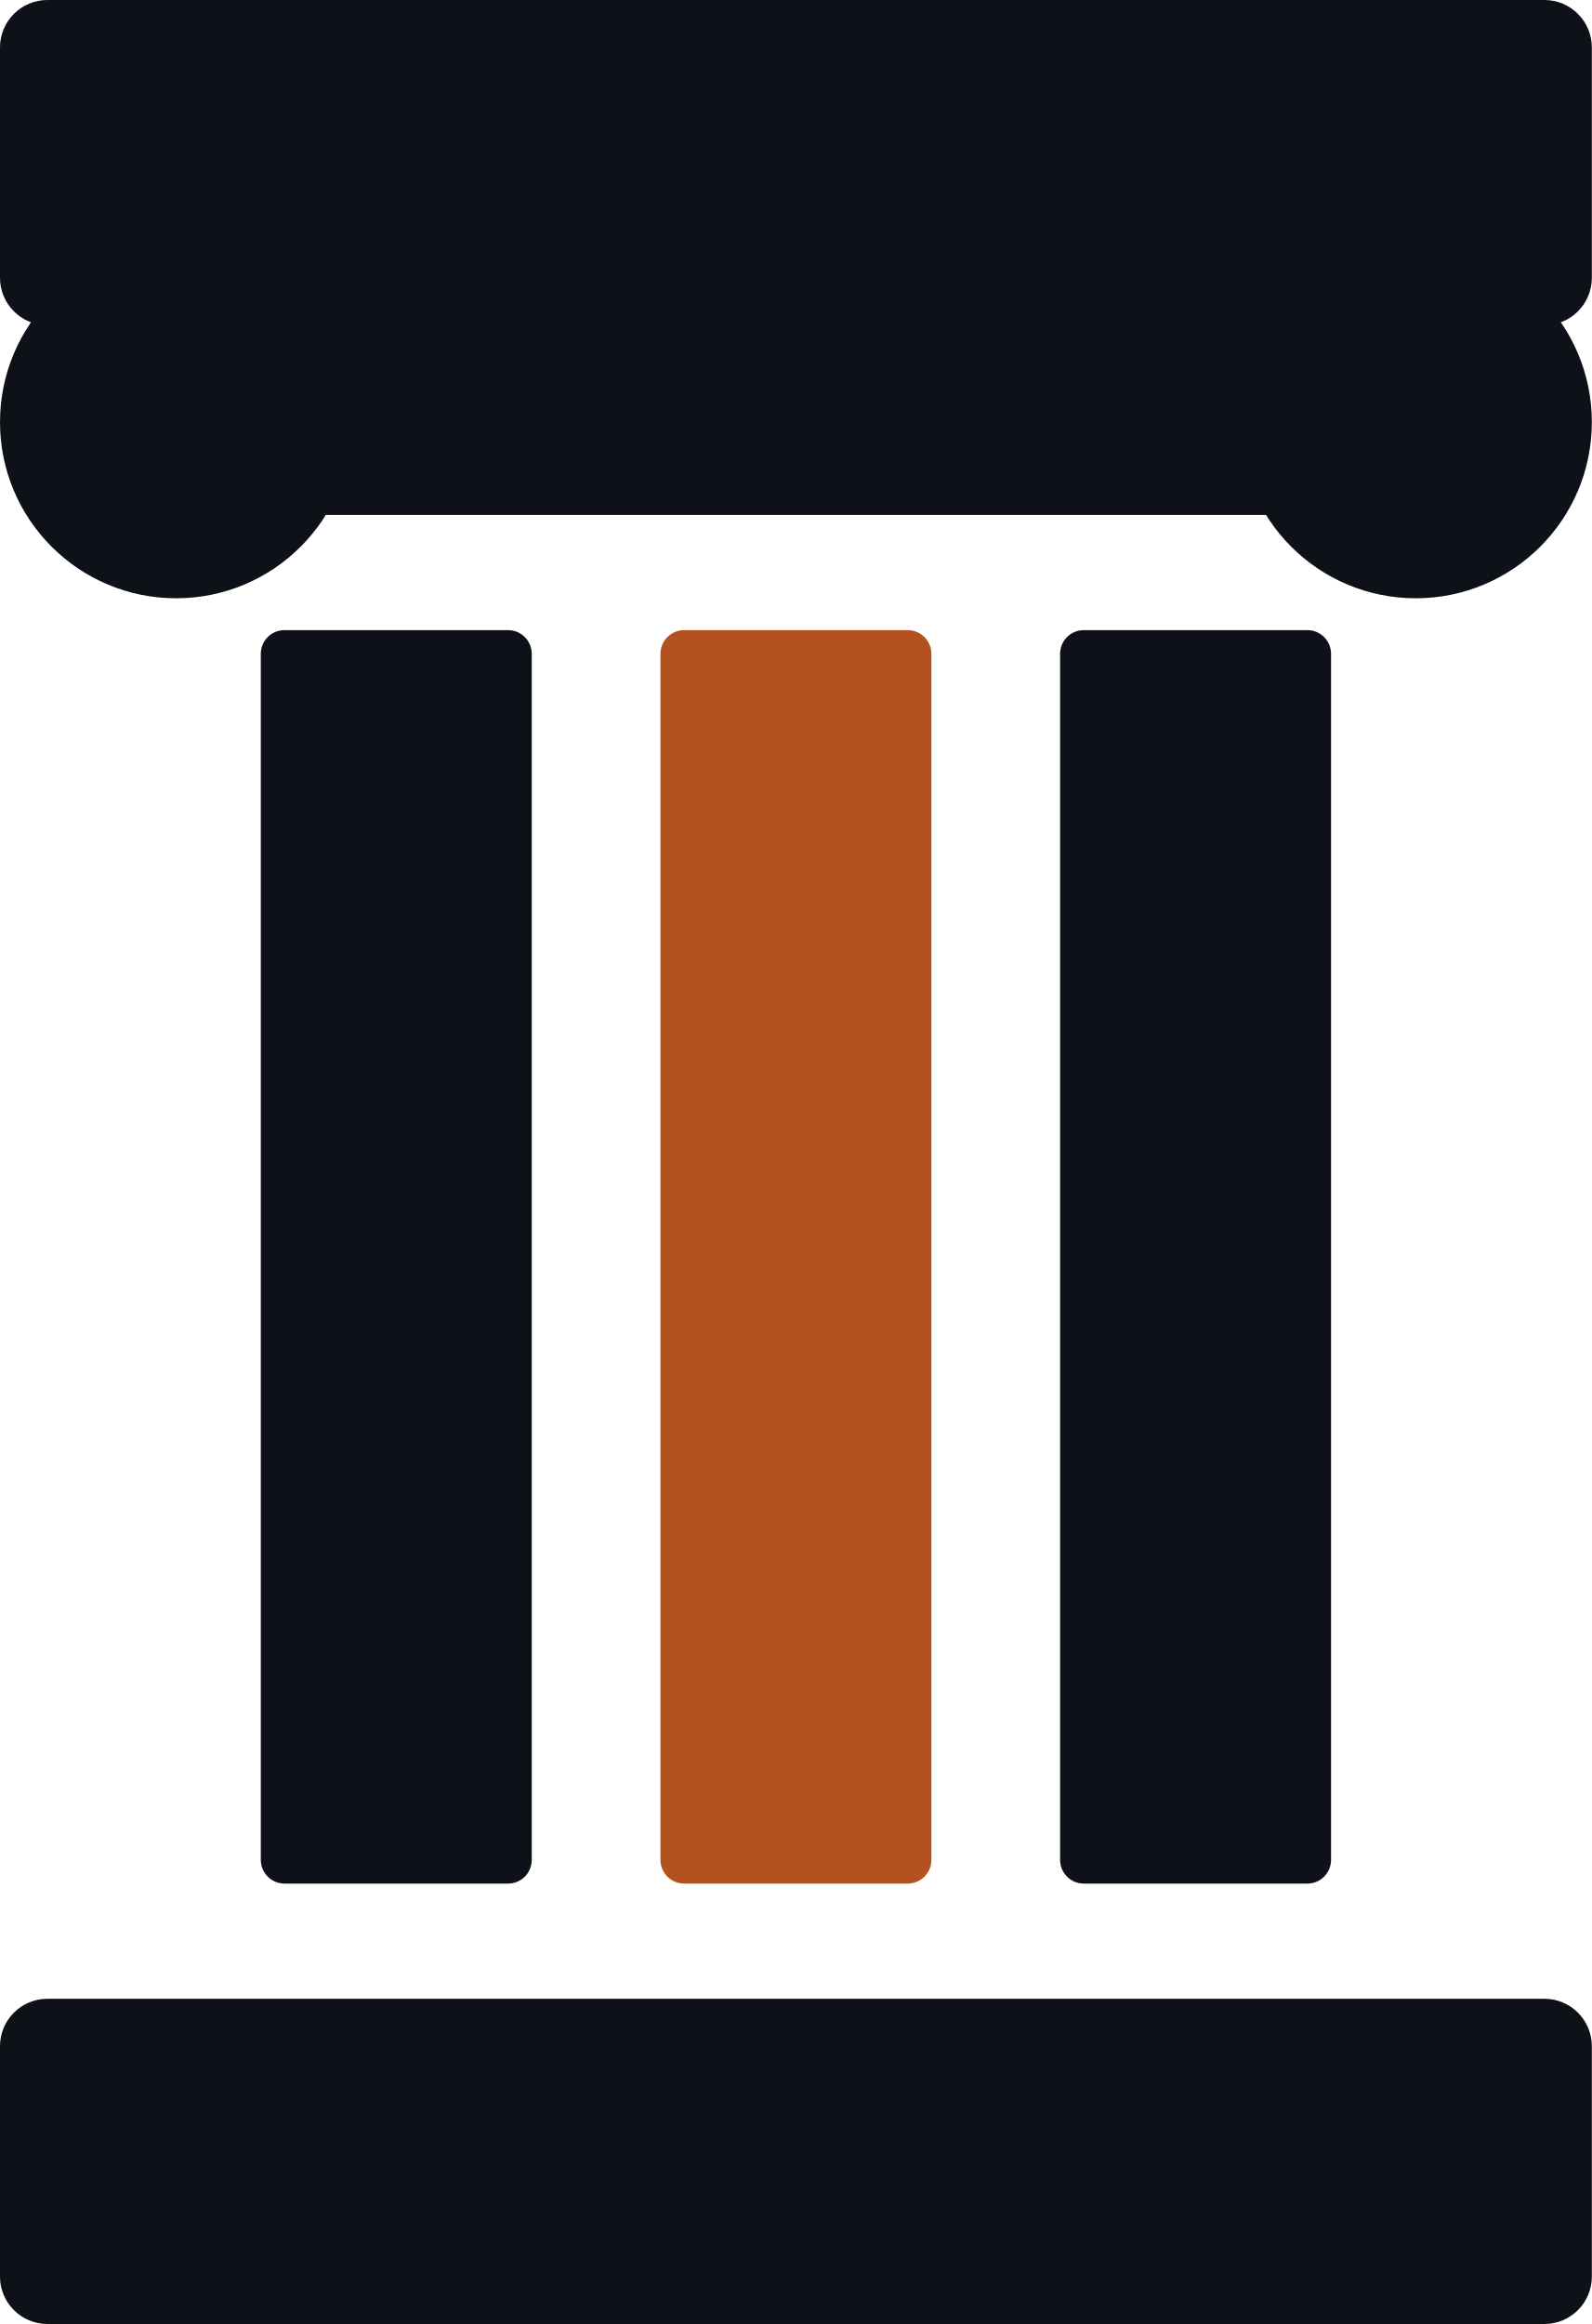
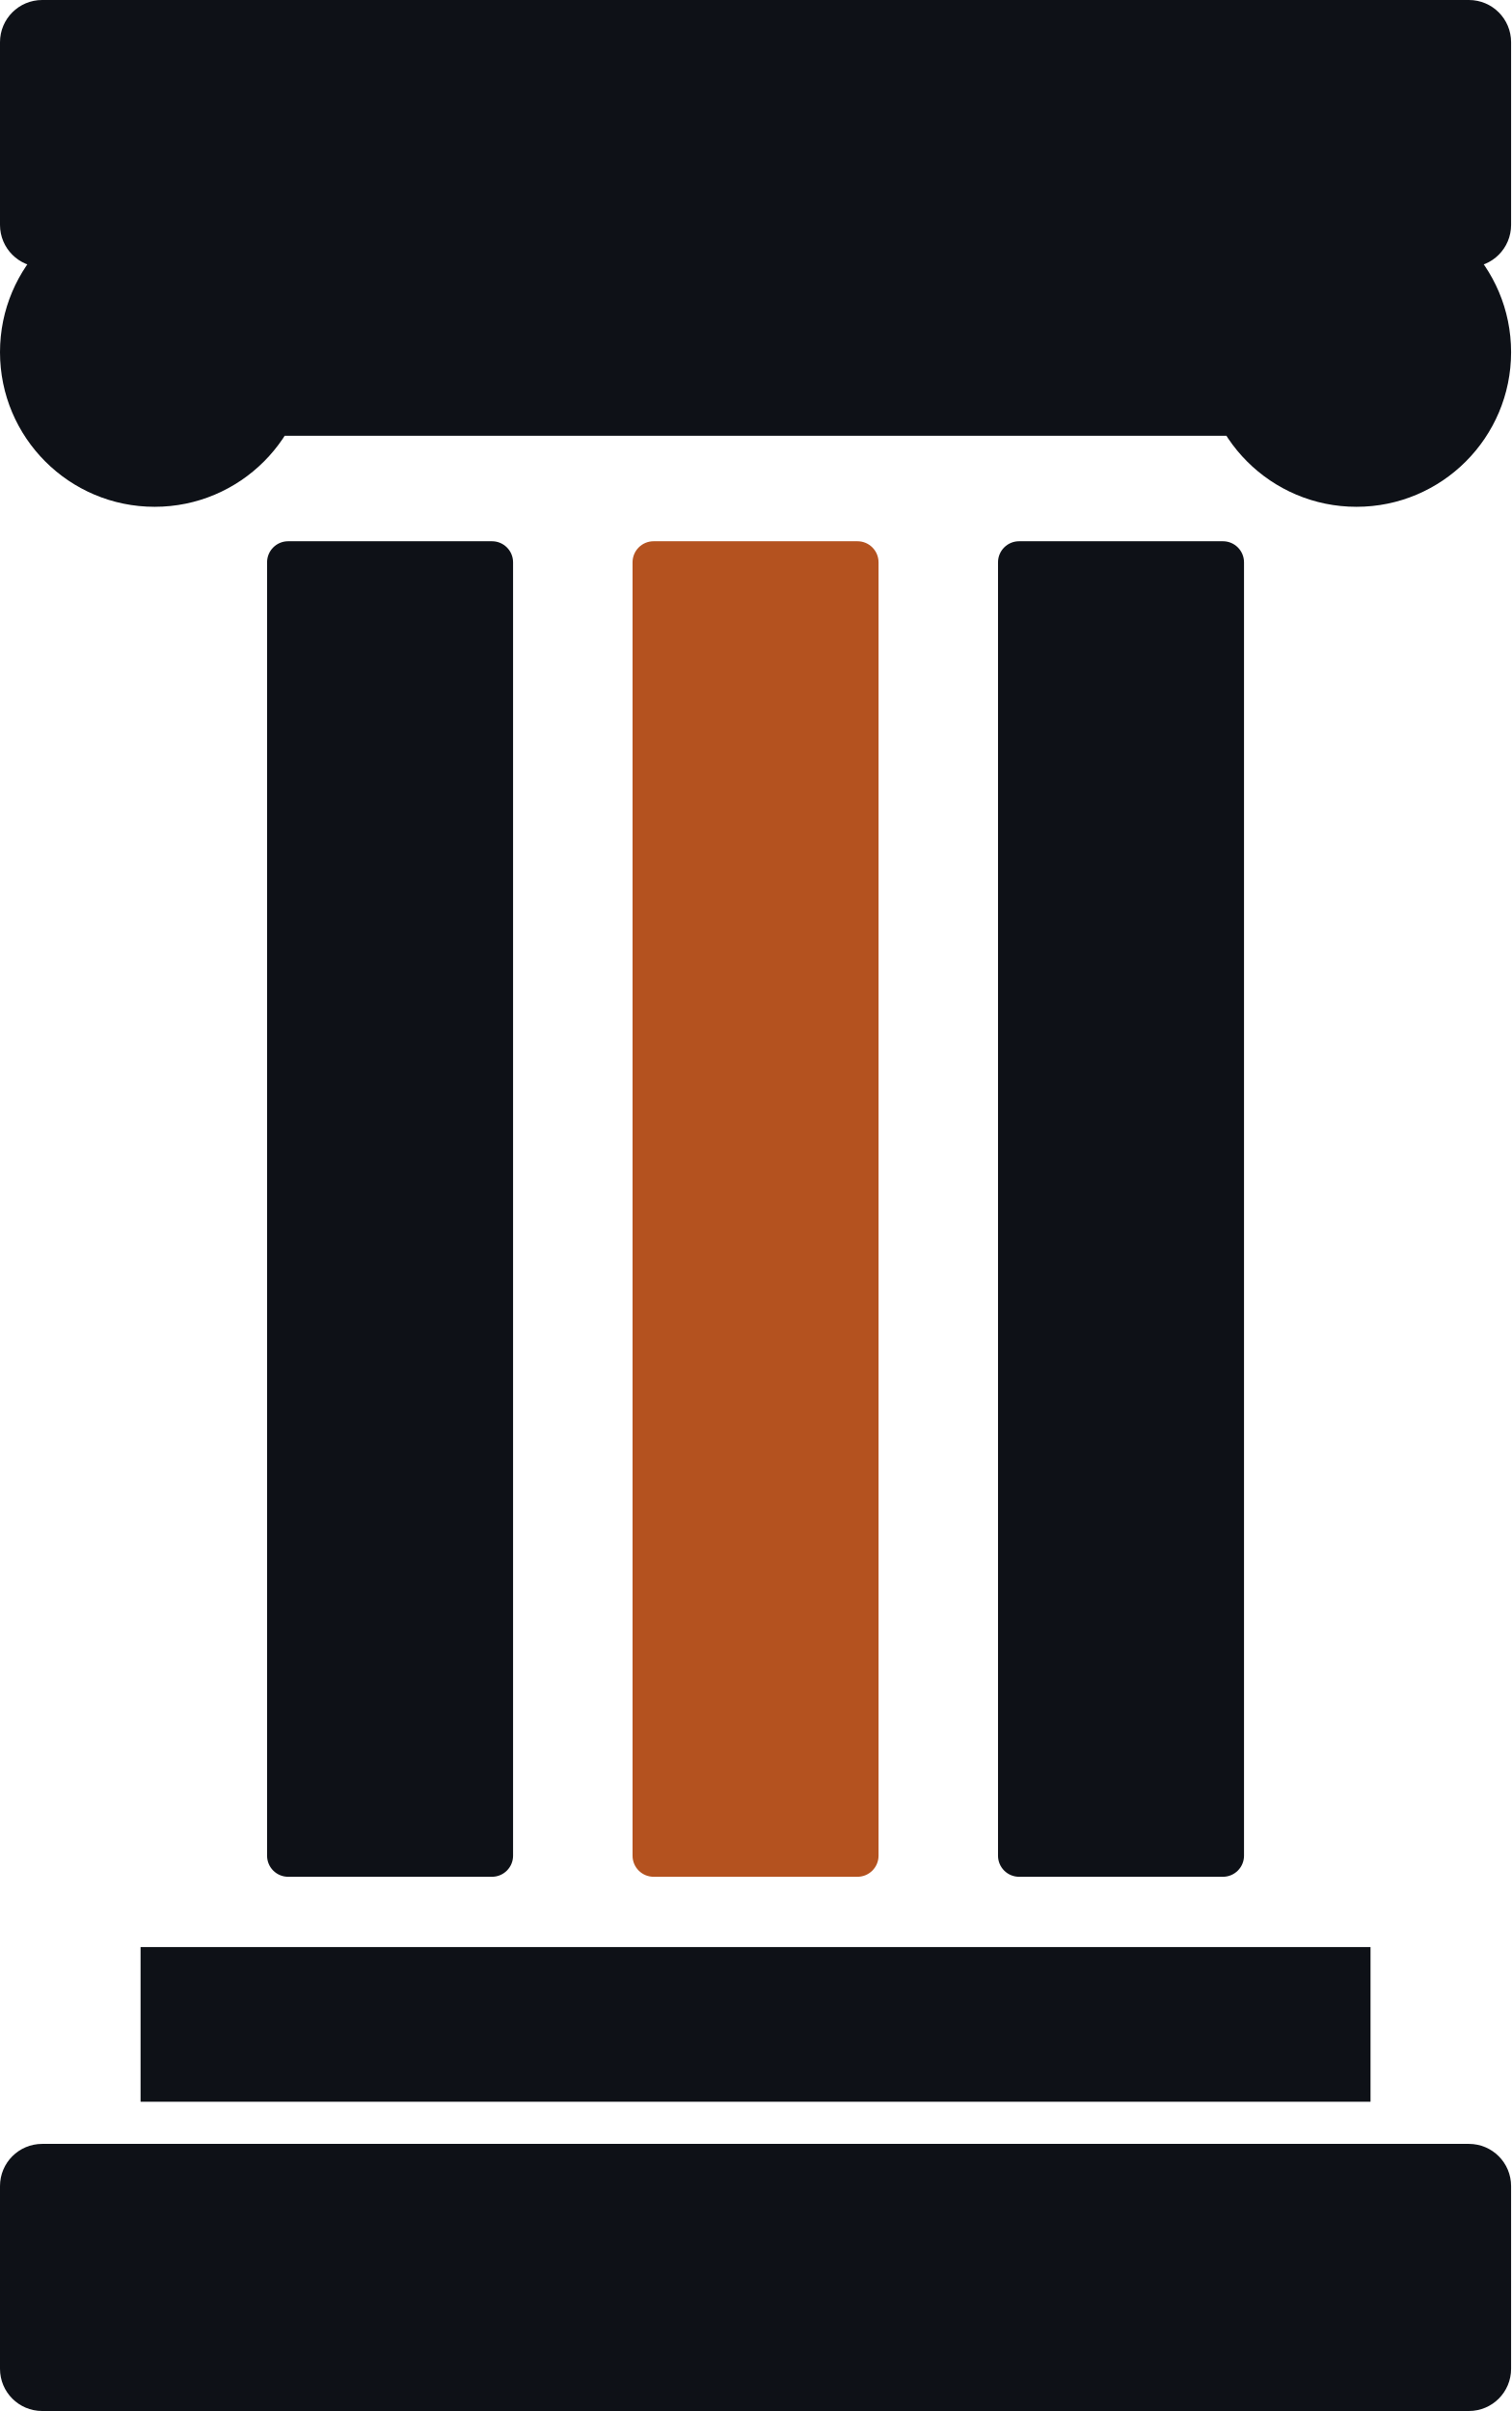
- <svg xmlns="http://www.w3.org/2000/svg" viewBox="0 0 470 686">
-   <path fill="#0E1117" d="M14 0h442a14 14 0 0 1 14 14v68a14 14 0 0 1 -14 14h-442a14 14 0 0 1 -14 -14v-68a14 14 0 0 1 14 -14ZM0 124.6a52 52 0 1 1 104 0a52 52 0 1 1 -104 0ZM366 124.6a52 52 0 1 1 104 0a52 52 0 1 1 -104 0ZM92 95h286v57h-286ZM84 186h66a7 7 0 0 1 7 7v356a7 7 0 0 1 -7 7h-66a7 7 0 0 1 -7 -7v-356a7 7 0 0 1 7 -7ZM320 186h66a7 7 0 0 1 7 7v356a7 7 0 0 1 -7 7h-66a7 7 0 0 1 -7 -7v-356a7 7 0 0 1 7 -7ZM14 590h442a14 14 0 0 1 14 14v68a14 14 0 0 1 -14 14h-442a14 14 0 0 1 -14 -14v-68a14 14 0 0 1 14 -14Z" />
-   <path fill="#B4521F" d="M202 186h66a7 7 0 0 1 7 7v356a7 7 0 0 1 -7 7h-66a7 7 0 0 1 -7 -7v-356a7 7 0 0 1 7 -7Z" />
+ <svg xmlns="http://www.w3.org/2000/svg" viewBox="0 0 430 686">
+   <path fill="#0E1117" d="M12 0h406a12 12 0 0 1 12 12v52a12 12 0 0 1 -12 12h-406a12 12 0 0 1 -12 -12v-52a12 12 0 0 1 12 -12ZM0 100.2a44 44 0 1 1 88 0a44 44 0 1 1 -88 0ZM342 100.2a44 44 0 1 1 88 0a44 44 0 1 1 -88 0ZM80 75h270v49h-270ZM82 154h58a6 6 0 0 1 6 6v368a6 6 0 0 1 -6 6h-58a6 6 0 0 1 -6 -6v-368a6 6 0 0 1 6 -6ZM290 154h58a6 6 0 0 1 6 6v368a6 6 0 0 1 -6 6h-58a6 6 0 0 1 -6 -6v-368a6 6 0 0 1 6 -6ZM40 554h350v44h-350ZM12 610h406a12 12 0 0 1 12 12v52a12 12 0 0 1 -12 12h-406a12 12 0 0 1 -12 -12v-52a12 12 0 0 1 12 -12Z" />
+   <path fill="#B4521F" d="M186 154h58a6 6 0 0 1 6 6v368a6 6 0 0 1 -6 6h-58a6 6 0 0 1 -6 -6v-368a6 6 0 0 1 6 -6Z" />
</svg>
